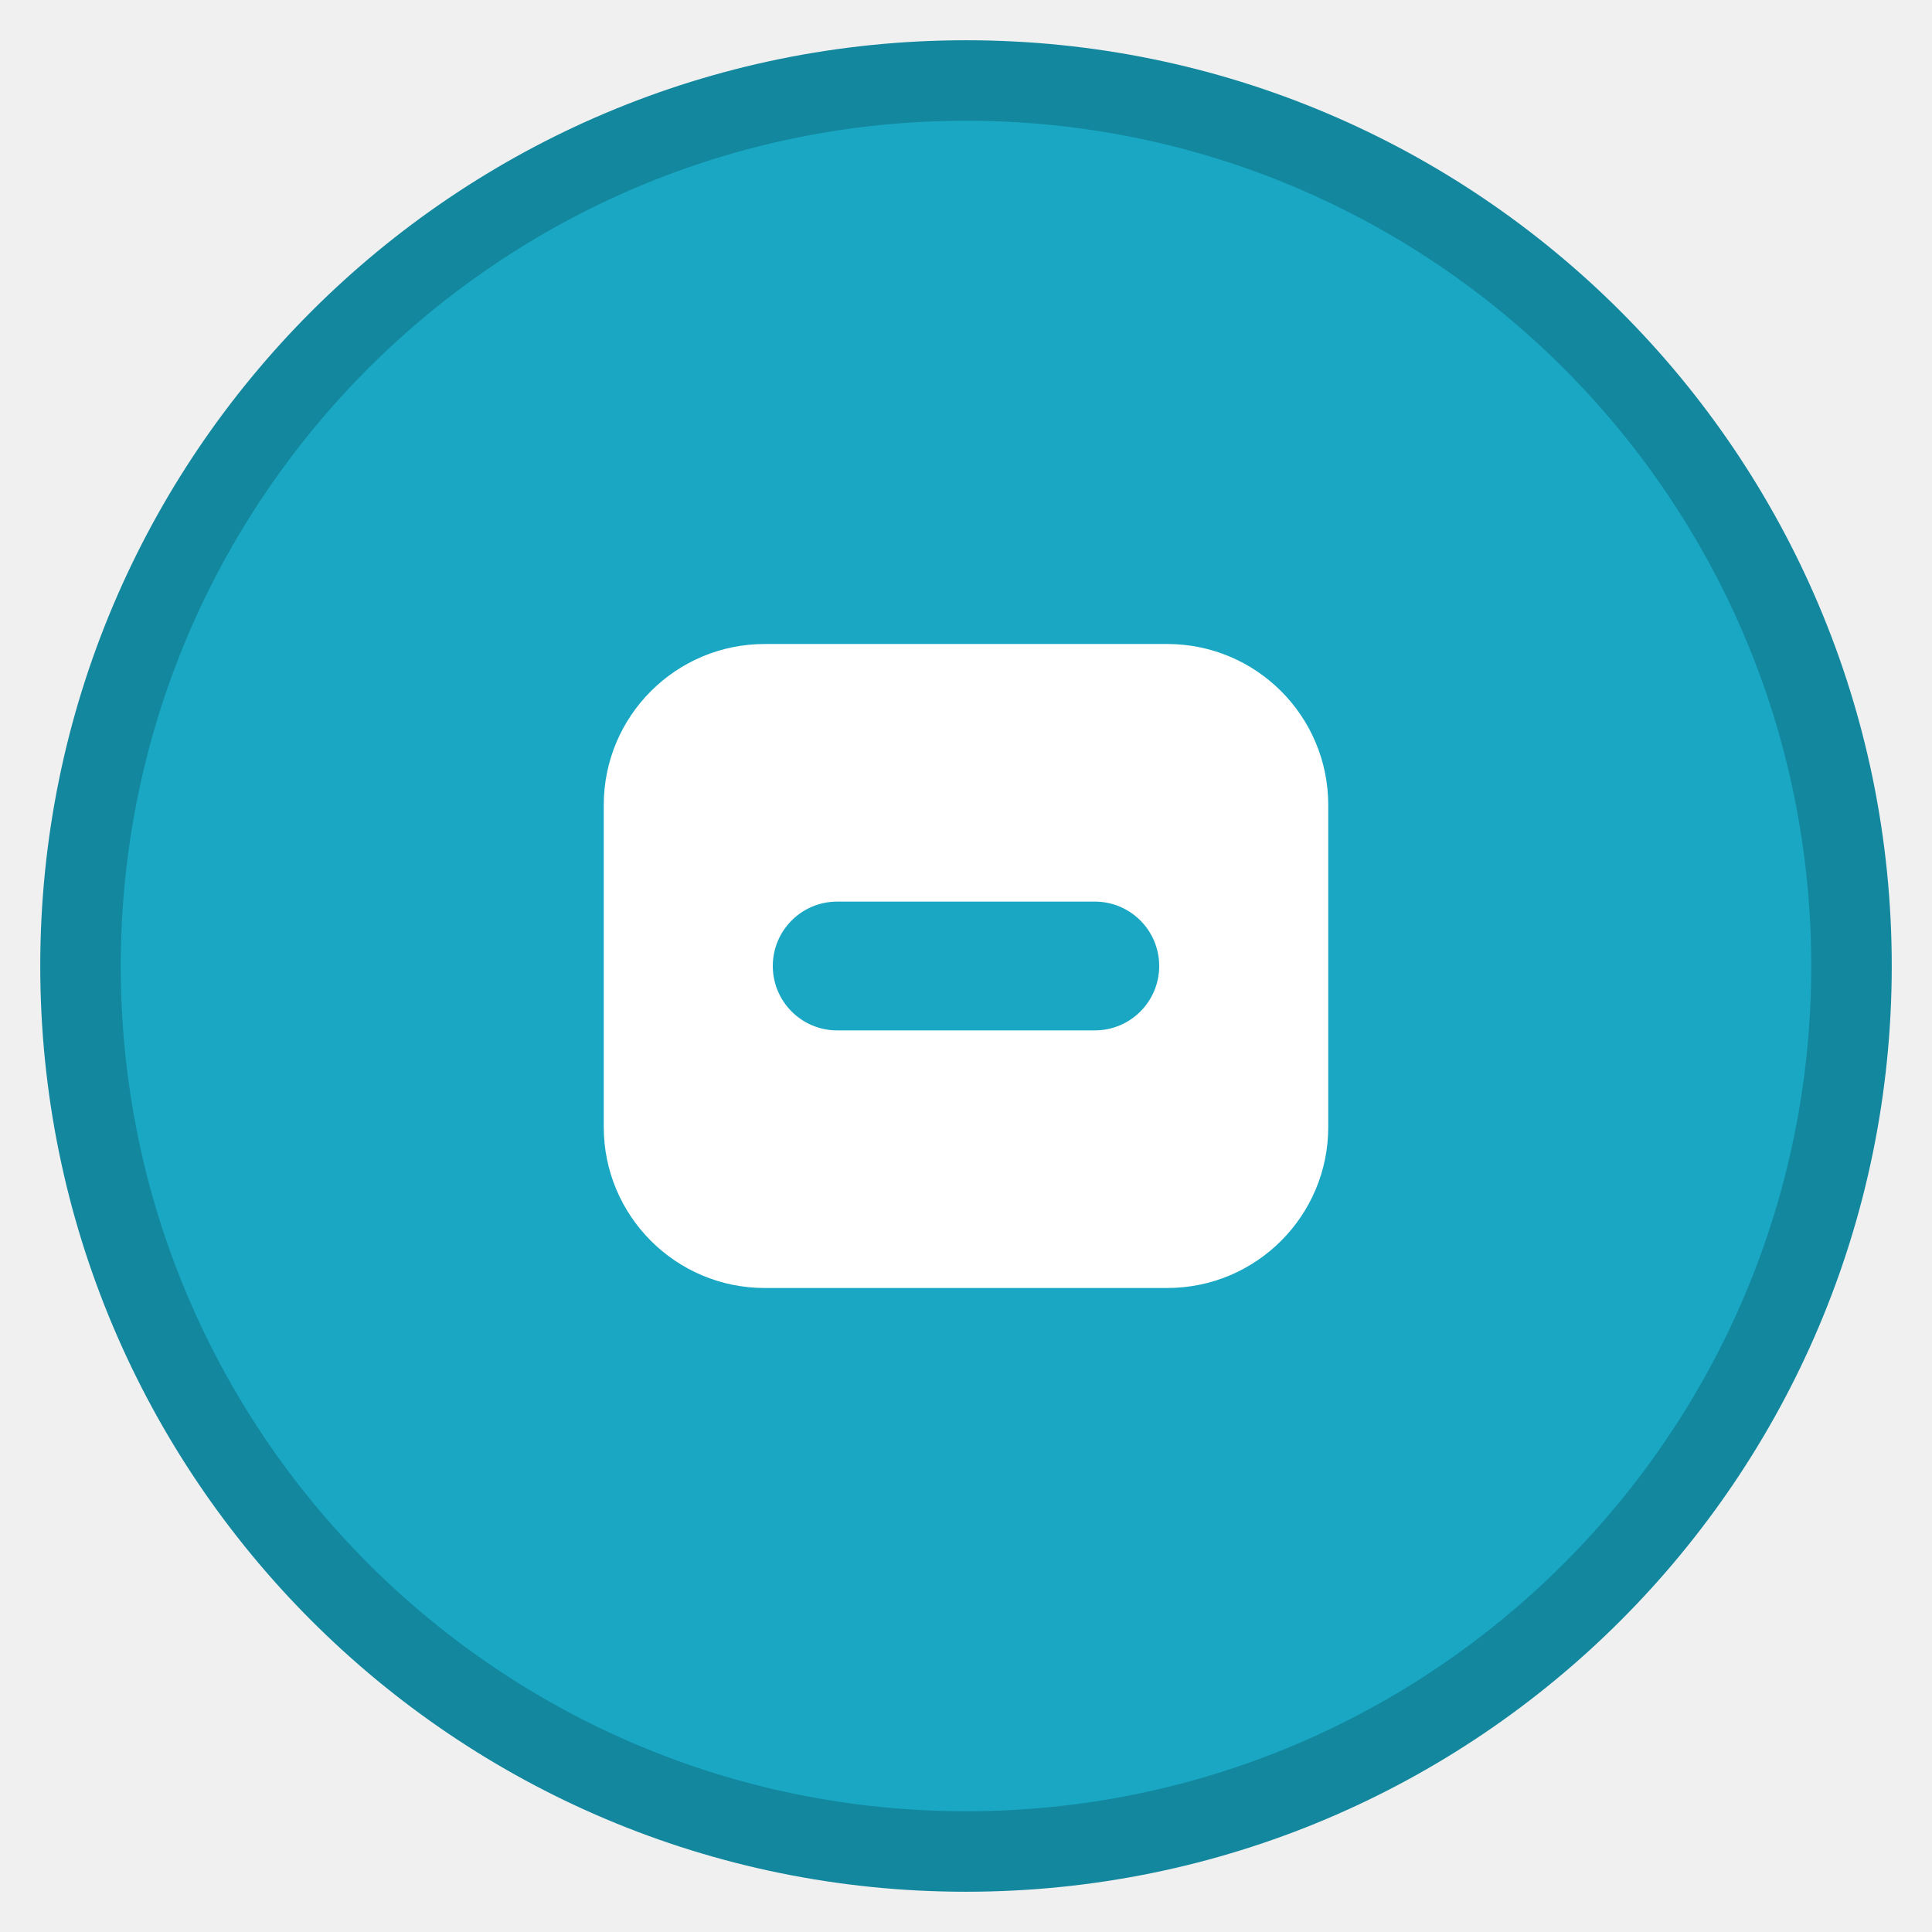
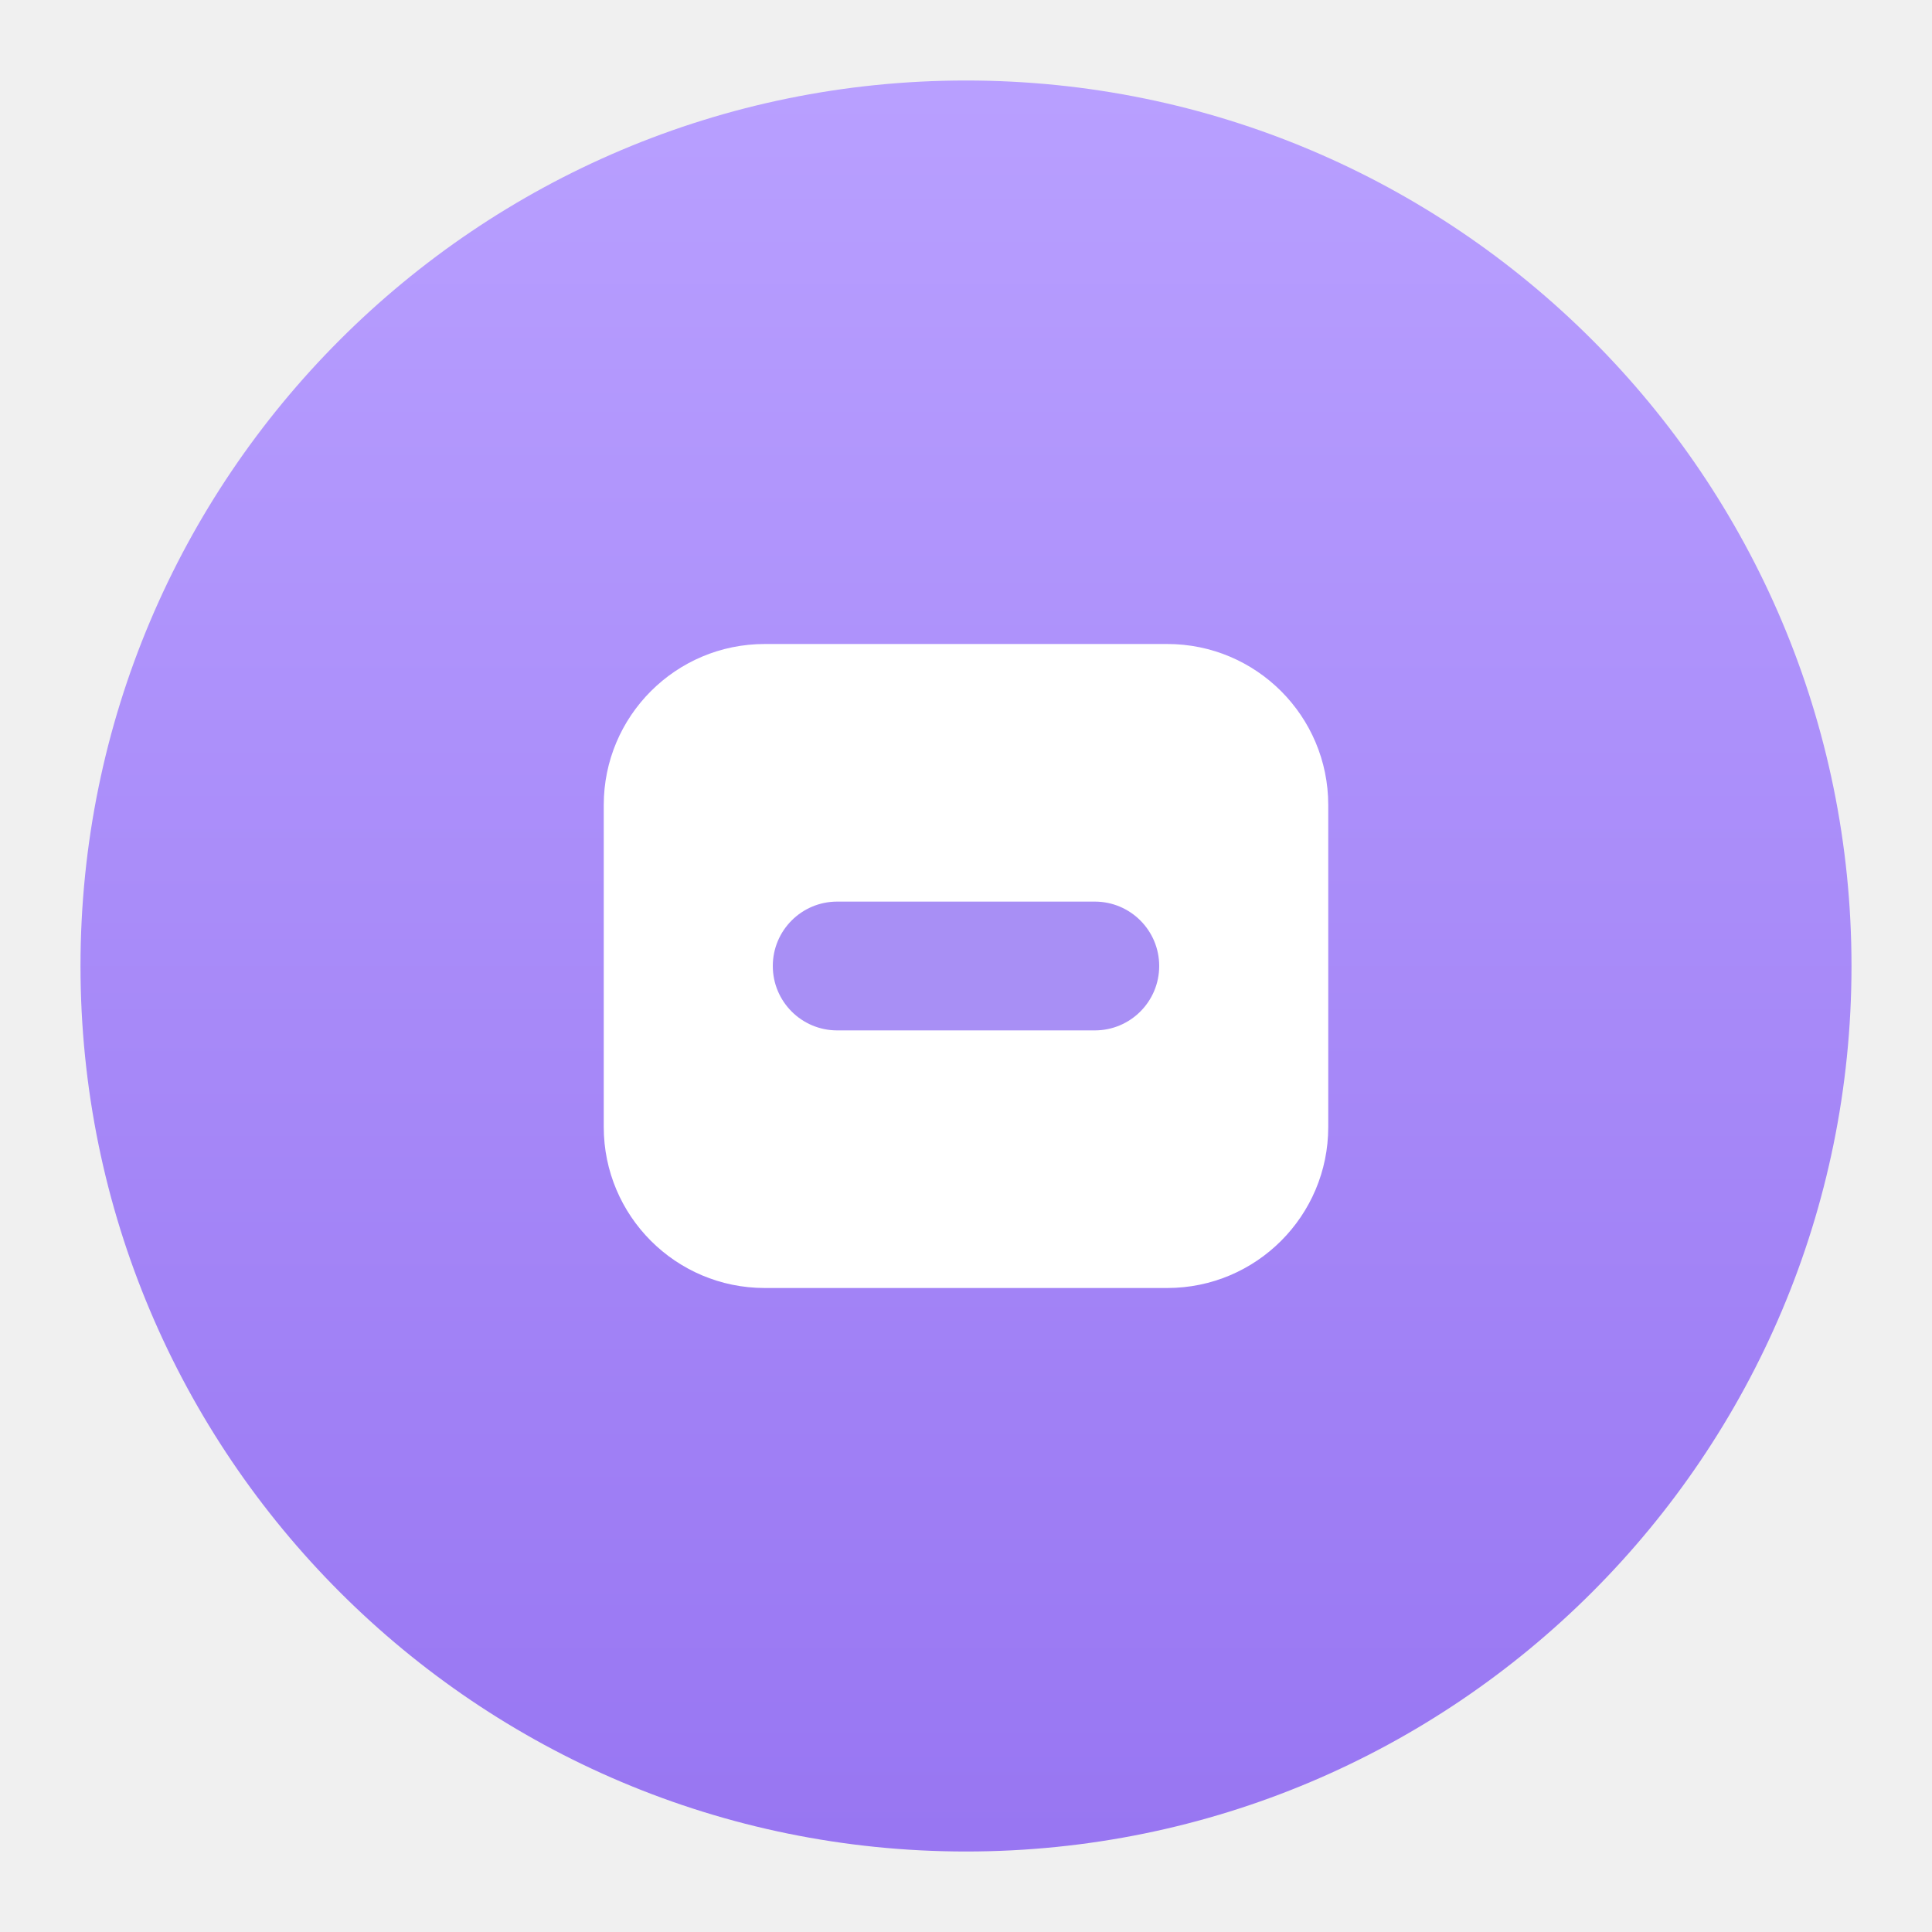
<svg xmlns="http://www.w3.org/2000/svg" id="FieldIcon" width="24" height="24" viewBox="0 0 24 24">
-   <circle cx="12" cy="12" r="11" fill="#19a7c4" />
-   <circle cx="12" cy="12" r="11" fill="none" stroke="#12879e" stroke-width="1" />
+   <defs>
+     <linearGradient id="gradField" x1="0" y1="0" x2="0" y2="1">
+       <stop offset="0" stop-color="#B89FFF" />
+       <stop offset="1" stop-color="#9876F2" />
+     </linearGradient>
+   </defs>
+   <circle cx="12" cy="12" r="11" fill="url(#gradField)" />
  <rect x="7.5" y="8" width="9" height="8" rx="2" fill="#fff" />
-   <rect x="9.6" y="11.2" width="4.8" height="1.6" rx="0.8" fill="#19a7c4" />
+   <rect x="9.6" y="11.2" width="4.8" height="1.6" rx="0.8" fill="#A88FF5" />
</svg>
